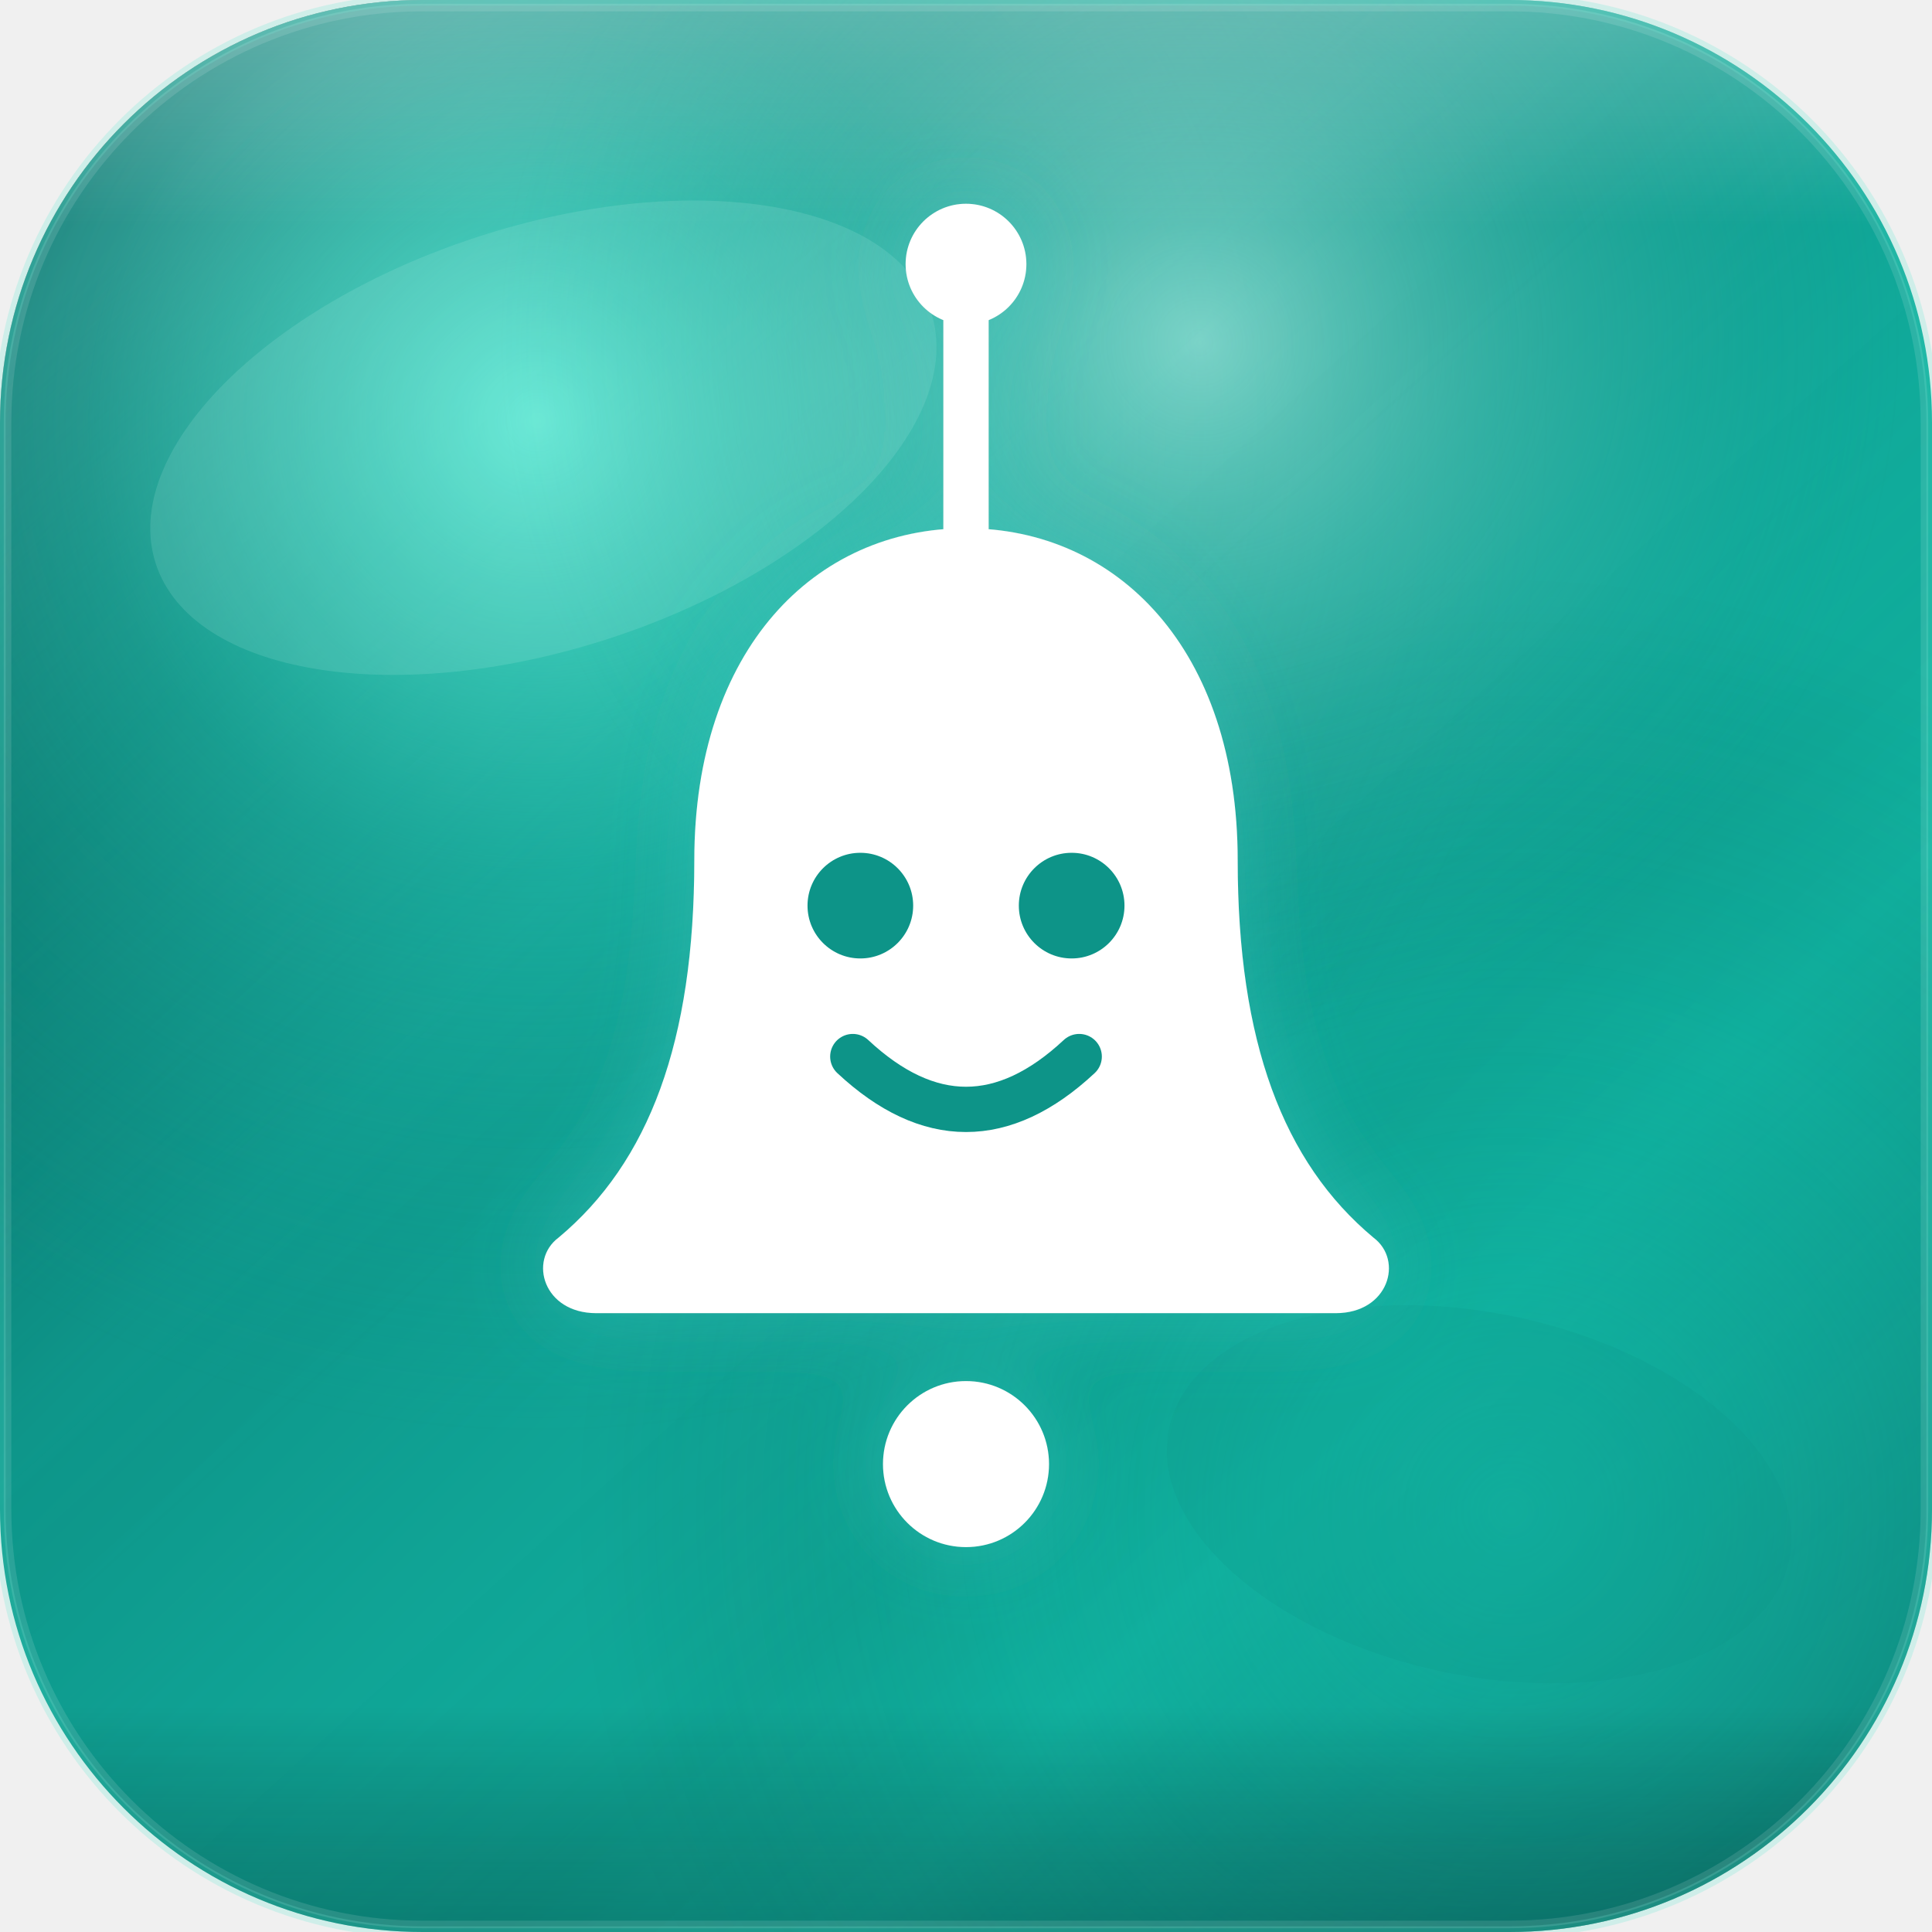
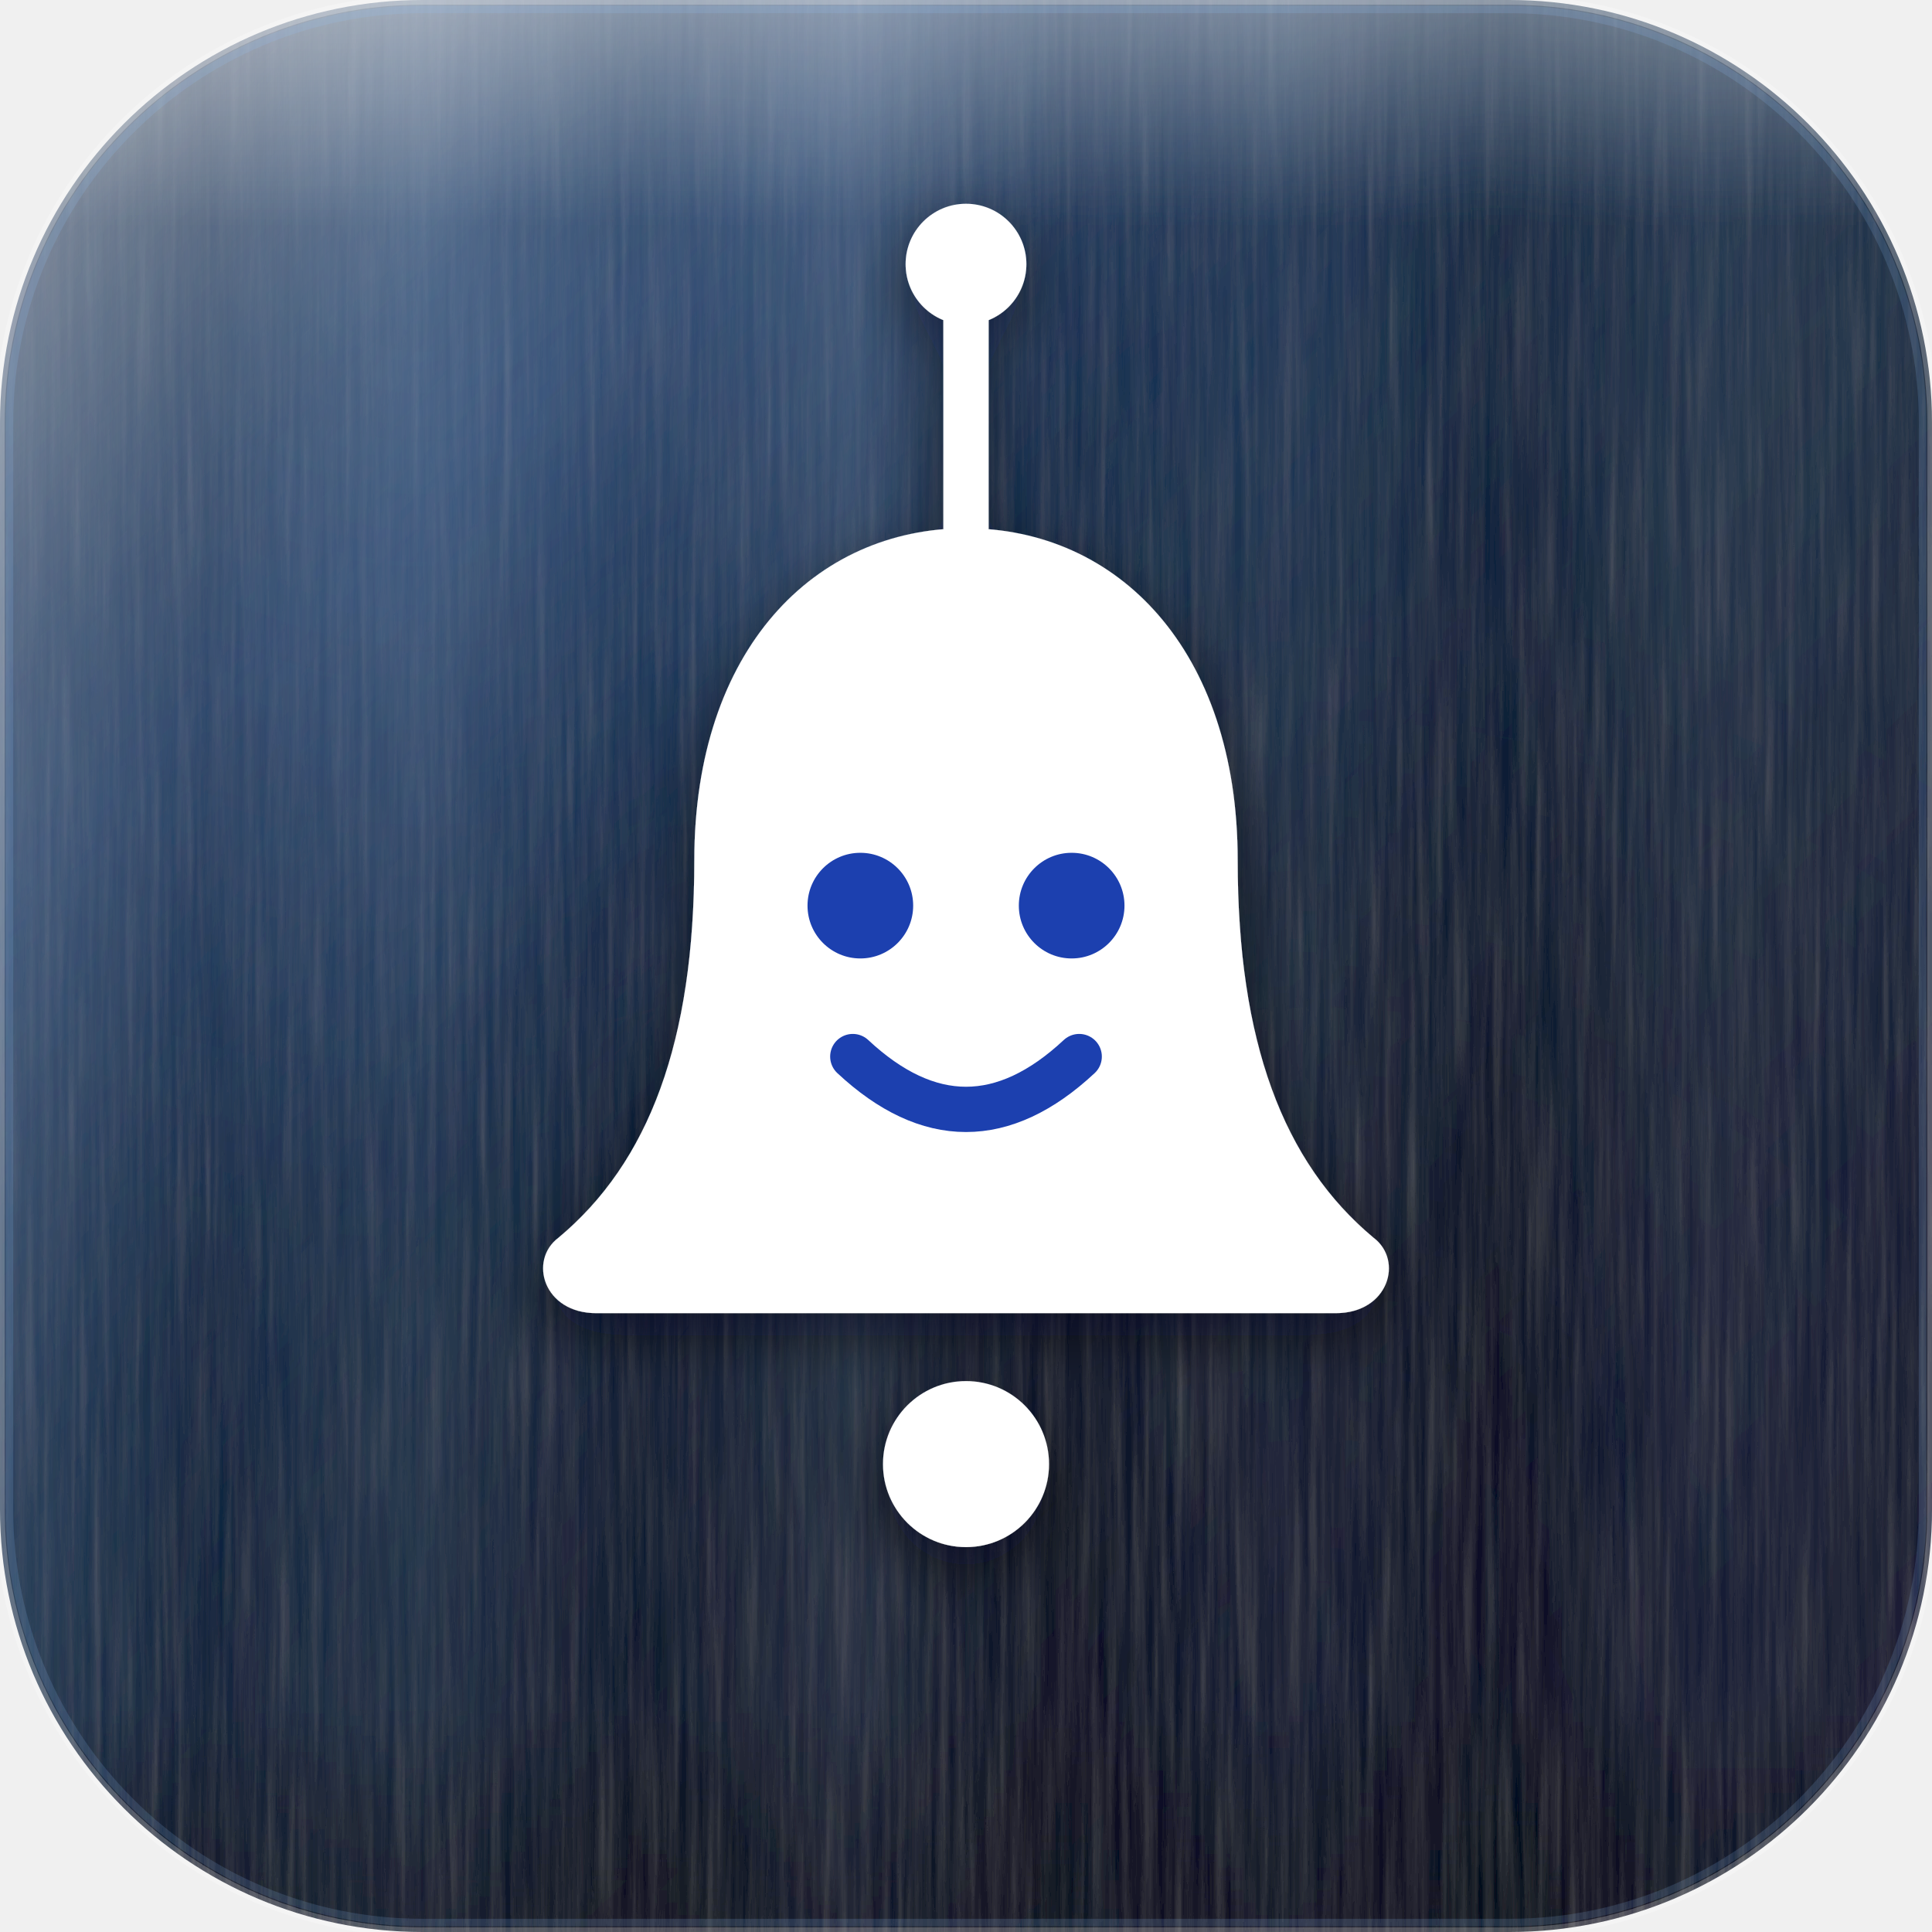
<svg xmlns="http://www.w3.org/2000/svg" viewBox="0 0 256 256" width="256" height="256" role="img" aria-labelledby="t">
  <defs>
-     <linearGradient id="base" x1="0%" y1="0%" x2="100%" y2="100%">
-       <stop offset="0%" stop-color="#042f2e" />
-       <stop offset="38%" stop-color="#0d9488" />
-       <stop offset="72%" stop-color="#14b8a6" />
-       <stop offset="100%" stop-color="#0f766e" />
+     <linearGradient id="metal" x1="8%" y1="6%" x2="92%" y2="94%">
+       <stop offset="0%" stop-color="#334155" />
+       <stop offset="20%" stop-color="#1e3a5f" />
+       <stop offset="45%" stop-color="#0f2744" />
+       <stop offset="72%" stop-color="#0a1628" />
+       <stop offset="100%" stop-color="#020617" />
    </linearGradient>
-     <radialGradient id="liquid-a" cx="28%" cy="22%" r="52%">
-       <stop offset="0%" stop-color="#5eead4" stop-opacity="0.95" />
-       <stop offset="45%" stop-color="#2dd4bf" stop-opacity="0.35" />
-       <stop offset="100%" stop-color="#0d9488" stop-opacity="0" />
+     <radialGradient id="depth" cx="68%" cy="92%" r="62%">
+       <stop offset="0%" stop-color="#020617" stop-opacity="0.7" />
+       <stop offset="100%" stop-color="#020617" stop-opacity="0" />
    </radialGradient>
-     <radialGradient id="liquid-b" cx="78%" cy="78%" r="48%">
-       <stop offset="0%" stop-color="#14b8a6" stop-opacity="0.55" />
-       <stop offset="55%" stop-color="#0d9488" stop-opacity="0.2" />
-       <stop offset="100%" stop-color="#042f2e" stop-opacity="0" />
+     <radialGradient id="sheen" cx="22%" cy="12%" r="55%">
+       <stop offset="0%" stop-color="#60a5fa" stop-opacity="0.14" />
+       <stop offset="100%" stop-color="#1e3a8a" stop-opacity="0" />
    </radialGradient>
-     <radialGradient id="liquid-c" cx="62%" cy="18%" r="36%">
-       <stop offset="0%" stop-color="#ccfbf1" stop-opacity="0.55" />
-       <stop offset="100%" stop-color="#0d9488" stop-opacity="0" />
-     </radialGradient>
-     <linearGradient id="sheen" x1="12%" y1="8%" x2="88%" y2="92%">
-       <stop offset="0%" stop-color="#ffffff" stop-opacity="0.55" />
-       <stop offset="18%" stop-color="#99f6e4" stop-opacity="0.22" />
-       <stop offset="42%" stop-color="#ffffff" stop-opacity="0" />
-       <stop offset="68%" stop-color="#042f2e" stop-opacity="0.18" />
-       <stop offset="100%" stop-color="#5eead4" stop-opacity="0.12" />
+     <linearGradient id="brush" x1="0%" y1="50%" x2="100%" y2="50%">
+       <stop offset="0%" stop-color="#ffffff" stop-opacity="0.11" />
+       <stop offset="11%" stop-color="#000000" stop-opacity="0.08" />
+       <stop offset="22%" stop-color="#ffffff" stop-opacity="0.07" />
+       <stop offset="33%" stop-color="#000000" stop-opacity="0.06" />
+       <stop offset="44%" stop-color="#ffffff" stop-opacity="0.1" />
+       <stop offset="55%" stop-color="#000000" stop-opacity="0.05" />
+       <stop offset="66%" stop-color="#ffffff" stop-opacity="0.06" />
+       <stop offset="77%" stop-color="#000000" stop-opacity="0.06" />
+       <stop offset="88%" stop-color="#ffffff" stop-opacity="0.08" />
+       <stop offset="100%" stop-color="#ffffff" stop-opacity="0.05" />
    </linearGradient>
-     <linearGradient id="edge" x1="0%" y1="0%" x2="0%" y2="100%">
-       <stop offset="0%" stop-color="#ffffff" stop-opacity="0.28" />
+     <linearGradient id="frost" x1="0%" y1="0%" x2="78%" y2="78%">
+       <stop offset="0%" stop-color="#ffffff" stop-opacity="0.42" />
+       <stop offset="24%" stop-color="#dbeafe" stop-opacity="0.12" />
+       <stop offset="50%" stop-color="#ffffff" stop-opacity="0" />
+       <stop offset="100%" stop-color="#1d4ed8" stop-opacity="0.06" />
+     </linearGradient>
+     <linearGradient id="bevel" x1="0%" y1="0%" x2="0%" y2="100%">
+       <stop offset="0%" stop-color="#ffffff" stop-opacity="0.38" />
      <stop offset="12%" stop-color="#ffffff" stop-opacity="0" />
      <stop offset="88%" stop-color="#000000" stop-opacity="0" />
-       <stop offset="100%" stop-color="#042f2e" stop-opacity="0.35" />
+       <stop offset="100%" stop-color="#020617" stop-opacity="0.45" />
    </linearGradient>
-     <filter id="glow" x="-20%" y="-20%" width="140%" height="140%">
-       <feGaussianBlur stdDeviation="6" result="b" />
-       <feColorMatrix in="b" type="matrix" values="0 0 0 0 0.05                 0 0 0 0 0.58                 0 0 0 0 0.53                 0 0 0 0.45 0" />
-       <feMerge>
-         <feMergeNode />
-         <feMergeNode in="SourceGraphic" />
-       </feMerge>
+     <filter id="grain" x="0" y="0" width="100%" height="100%">
+       <feTurbulence type="fractalNoise" baseFrequency="0.9 0.035" numOctaves="3" seed="7" result="n" />
+       <feColorMatrix in="n" type="saturate" values="0" result="g" />
+       <feComponentTransfer in="g" result="fine">
+         <feFuncA type="linear" slope="0.1" intercept="0" />
+       </feComponentTransfer>
+       <feBlend in="SourceGraphic" in2="fine" mode="soft-light" />
+     </filter>
+     <filter id="icon-shadow" x="-18%" y="-18%" width="136%" height="136%">
+       <feDropShadow dx="0" dy="3" stdDeviation="4" flood-color="#020617" flood-opacity="0.55" />
    </filter>
    <clipPath id="tile">
      <rect width="256" height="256" rx="56" />
    </clipPath>
  </defs>
-   <g clip-path="url(#tile)">
-     <rect width="256" height="256" fill="url(#base)" />
-     <rect width="256" height="256" fill="url(#liquid-a)" />
-     <rect width="256" height="256" fill="url(#liquid-b)" />
-     <rect width="256" height="256" fill="url(#liquid-c)" />
-     <rect width="256" height="256" fill="url(#sheen)" style="mix-blend-mode:soft-light" />
-     <rect width="256" height="256" fill="url(#edge)" />
-     <ellipse cx="72" cy="58" rx="54" ry="28" fill="#ccfbf1" opacity="0.14" transform="rotate(-18 72 58)" />
-     <ellipse cx="196" cy="198" rx="42" ry="24" fill="#0d9488" opacity="0.22" transform="rotate(12 196 198)" />
+   <g clip-path="url(#tile)" filter="url(#grain)">
+     <rect width="256" height="256" fill="url(#metal)" />
+     <rect width="256" height="256" fill="url(#depth)" />
+     <rect width="256" height="256" fill="url(#sheen)" />
+     <rect width="256" height="256" fill="url(#brush)" />
+     <rect width="256" height="256" fill="url(#frost)" />
+     <rect width="256" height="256" fill="url(#bevel)" />
  </g>
-   <rect width="256" height="256" rx="56" fill="none" stroke="#5eead4" stroke-opacity="0.22" stroke-width="1.5" />
-   <rect x="1" y="1" width="254" height="254" rx="55" fill="none" stroke="#ffffff" stroke-opacity="0.12" stroke-width="1" />
-   <g filter="url(#glow)">
+   <rect width="256" height="256" rx="56" fill="none" stroke="#ffffff" stroke-opacity="0.24" stroke-width="1.25" />
+   <rect x="1.25" y="1.25" width="253.5" height="253.5" rx="54.75" fill="none" stroke="#93c5fd" stroke-opacity="0.16" stroke-width="1" />
+   <g filter="url(#icon-shadow)">
    <line x1="128" y1="70" x2="128" y2="42" stroke="#FFFFFF" stroke-width="6" stroke-linecap="round" />
    <circle cx="128" cy="35" r="8" fill="#FFFFFF" />
    <path d="M128 70 C108 70 92 86 92 114 C92 138 86 154 74 164 C70 167 72 174 79 174 L177 174 C184 174 186 167 182 164 C170 154 164 138 164 114 C164 86 148 70 128 70 Z" fill="#FFFFFF" />
    <circle cx="128" cy="194" r="11" fill="#FFFFFF" />
-     <circle cx="114" cy="120" r="7" fill="#0d9488" />
-     <circle cx="142" cy="120" r="7" fill="#0d9488" />
-     <path d="M113 140 Q128 154 143 140" fill="none" stroke="#0d9488" stroke-width="6" stroke-linecap="round" />
+     <circle cx="114" cy="120" r="7" fill="#1e40af" />
+     <circle cx="142" cy="120" r="7" fill="#1e40af" />
+     <path d="M113 140 Q128 154 143 140" fill="none" stroke="#1e40af" stroke-width="6" stroke-linecap="round" />
  </g>
</svg>
